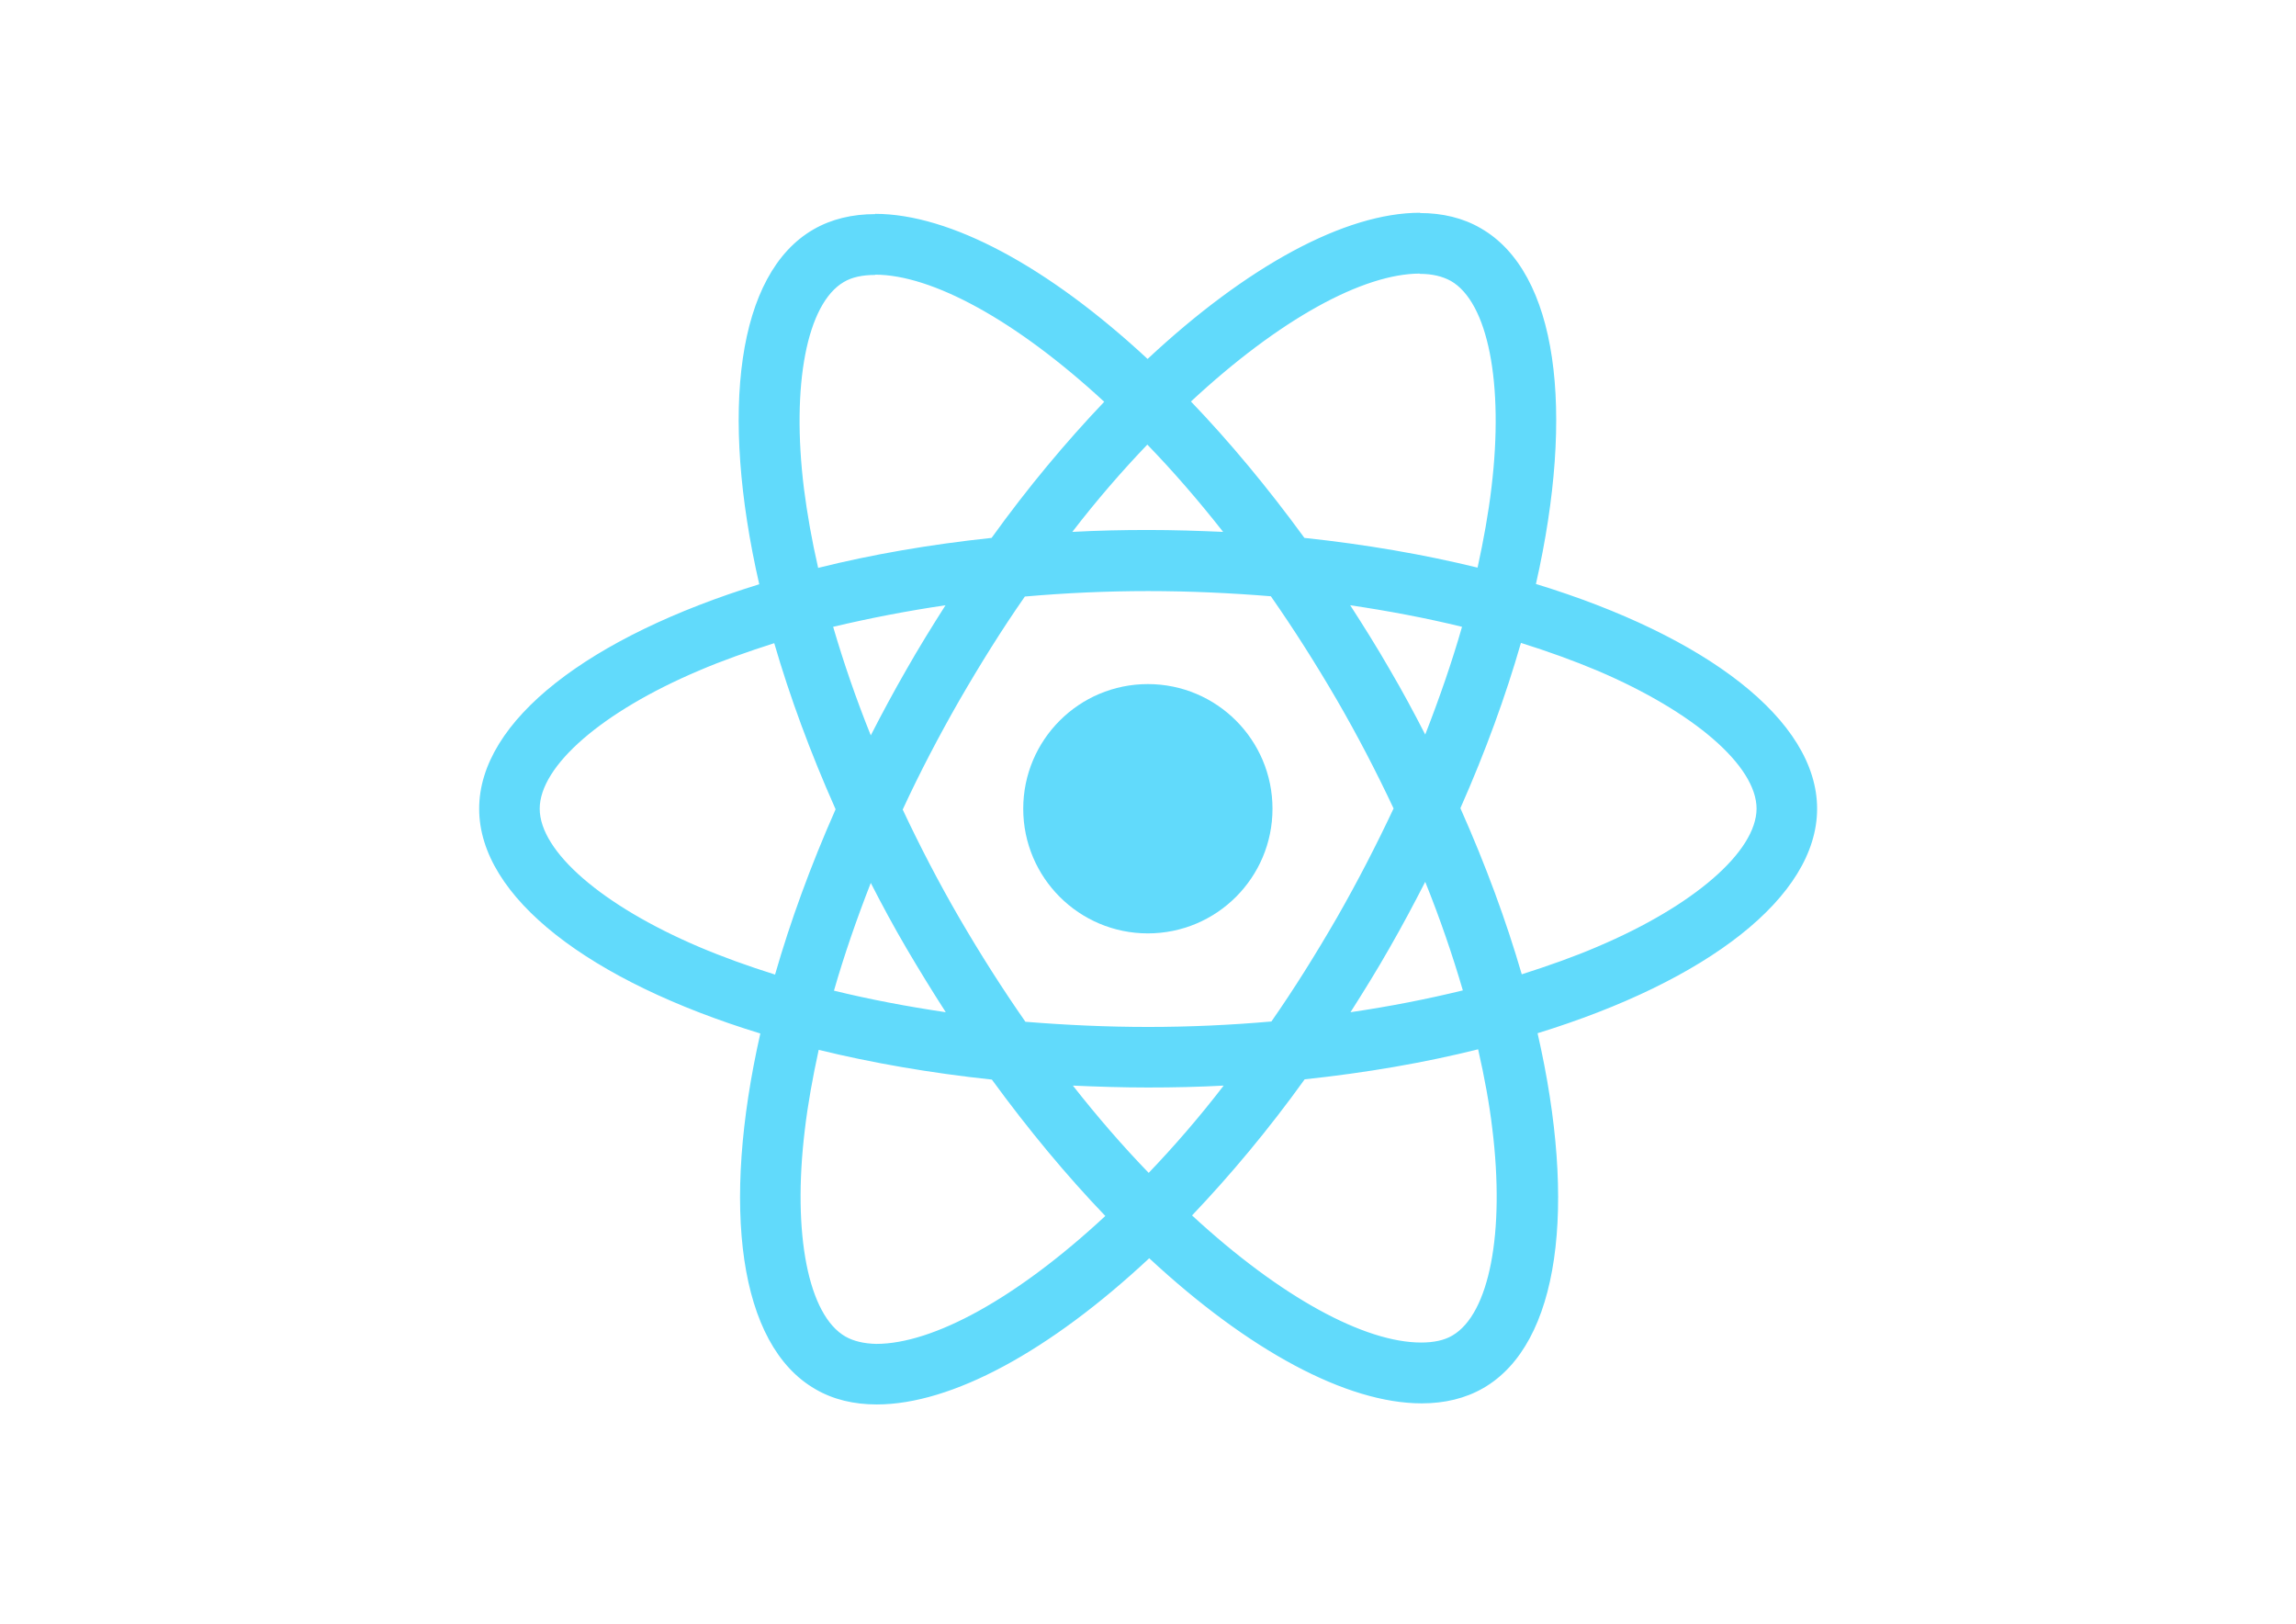
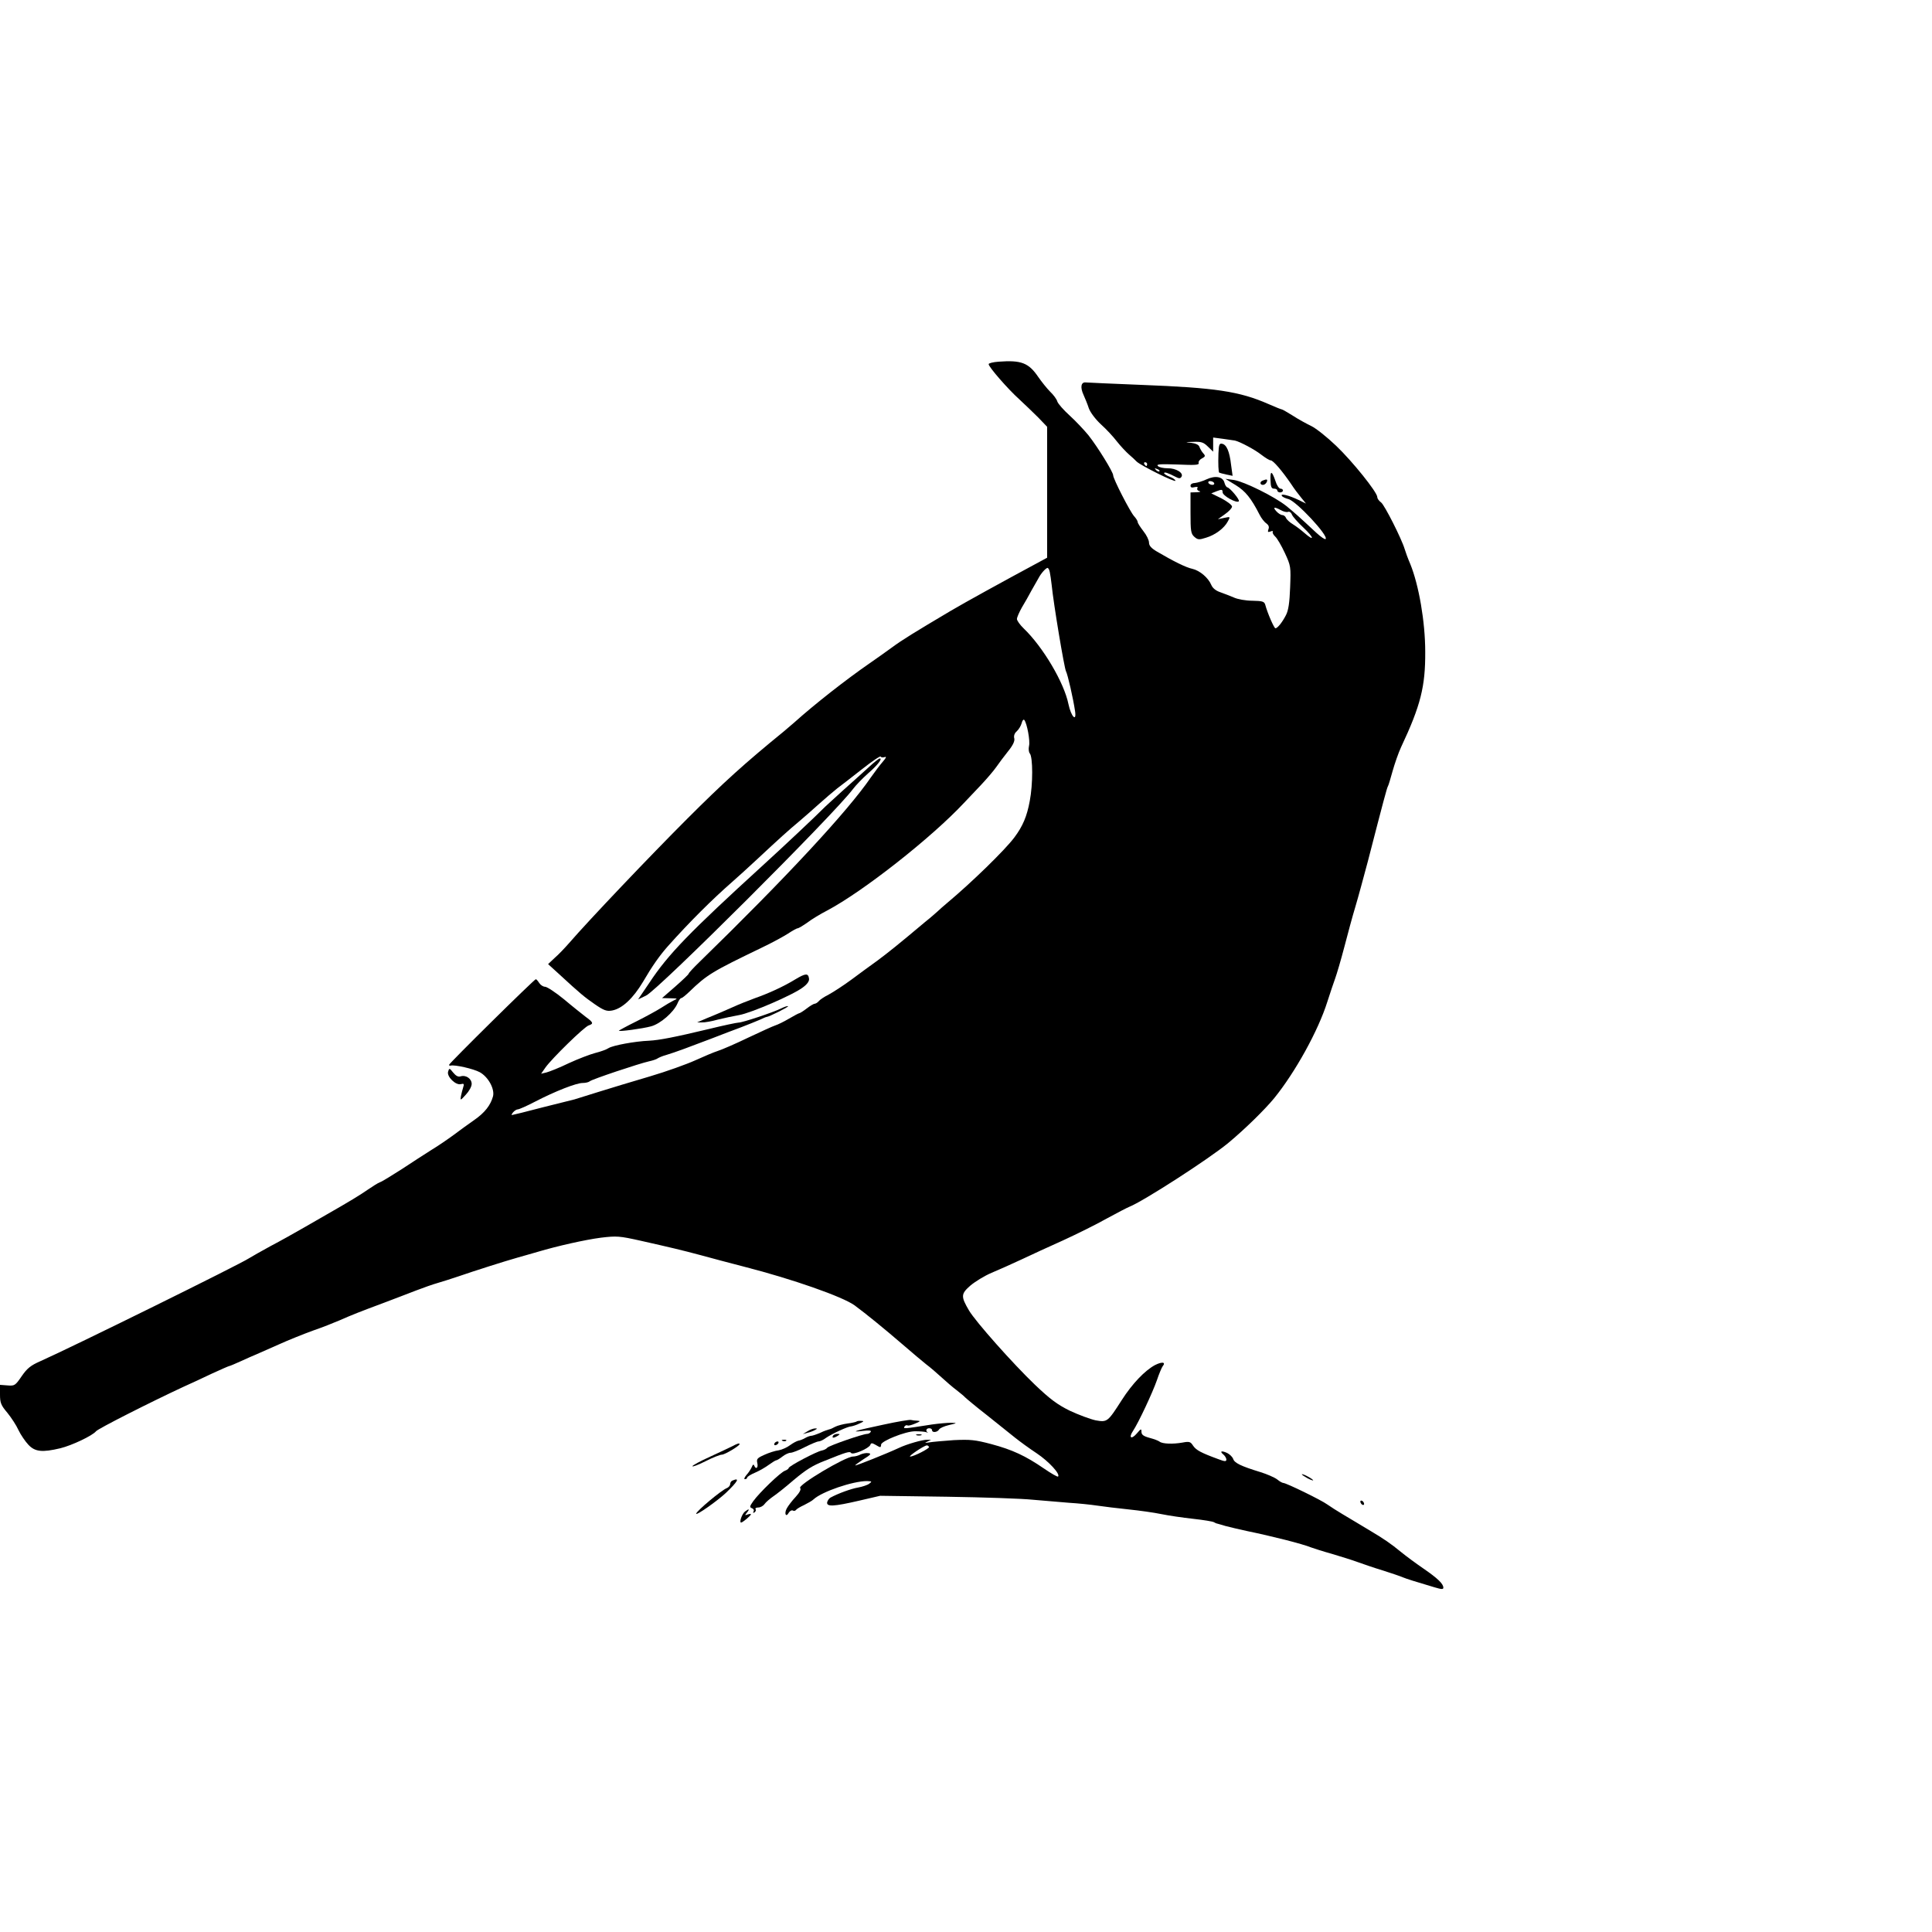
- <svg xmlns="http://www.w3.org/2000/svg" viewBox="0 0 841.9 595.3">
-   <g fill="#61DAFB">
-     <path d="M666.3 296.5c0-32.5-40.7-63.3-103.1-82.4 14.4-63.6 8-114.2-20.2-130.4-6.5-3.8-14.1-5.6-22.4-5.6v22.3c4.6 0 8.3.9 11.4 2.6 13.6 7.8 19.5 37.5 14.9 75.7-1.1 9.4-2.9 19.3-5.1 29.4-19.6-4.8-41-8.5-63.5-10.9-13.5-18.5-27.5-35.3-41.6-50 32.6-30.3 63.2-46.9 84-46.9V78c-27.5 0-63.5 19.6-99.9 53.6-36.4-33.8-72.4-53.2-99.9-53.2v22.3c20.7 0 51.4 16.5 84 46.6-14 14.7-28 31.4-41.3 49.9-22.6 2.4-44 6.1-63.6 11-2.3-10-4-19.7-5.2-29-4.7-38.2 1.1-67.9 14.6-75.8 3-1.8 6.9-2.6 11.5-2.6V78.5c-8.4 0-16 1.8-22.6 5.6-28.1 16.2-34.4 66.7-19.9 130.1-62.2 19.2-102.7 49.9-102.7 82.3 0 32.5 40.7 63.3 103.1 82.4-14.4 63.6-8 114.2 20.2 130.4 6.5 3.8 14.1 5.6 22.5 5.6 27.5 0 63.5-19.6 99.9-53.6 36.4 33.8 72.4 53.2 99.9 53.2 8.4 0 16-1.8 22.6-5.6 28.1-16.2 34.4-66.7 19.9-130.1 62-19.1 102.5-49.9 102.5-82.3zm-130.2-66.7c-3.7 12.9-8.3 26.2-13.5 39.5-4.1-8-8.4-16-13.1-24-4.6-8-9.5-15.8-14.4-23.4 14.2 2.1 27.9 4.7 41 7.9zm-45.8 106.5c-7.8 13.5-15.8 26.3-24.1 38.2-14.9 1.3-30 2-45.2 2-15.1 0-30.2-.7-45-1.9-8.3-11.9-16.4-24.6-24.2-38-7.6-13.1-14.5-26.4-20.8-39.8 6.2-13.4 13.2-26.8 20.7-39.9 7.8-13.5 15.8-26.3 24.1-38.2 14.9-1.3 30-2 45.2-2 15.1 0 30.2.7 45 1.9 8.3 11.9 16.4 24.6 24.2 38 7.6 13.1 14.5 26.4 20.8 39.8-6.3 13.4-13.2 26.8-20.7 39.9zm32.3-13c5.4 13.4 10 26.8 13.8 39.8-13.1 3.2-26.9 5.9-41.2 8 4.9-7.7 9.8-15.6 14.4-23.7 4.6-8 8.9-16.1 13-24.1zM421.2 430c-9.3-9.6-18.6-20.3-27.8-32 9 .4 18.2.7 27.5.7 9.4 0 18.7-.2 27.8-.7-9 11.7-18.3 22.4-27.5 32zm-74.4-58.9c-14.2-2.1-27.9-4.7-41-7.9 3.7-12.9 8.3-26.2 13.5-39.5 4.1 8 8.4 16 13.1 24 4.7 8 9.5 15.8 14.4 23.4zM420.7 163c9.3 9.6 18.6 20.3 27.8 32-9-.4-18.2-.7-27.5-.7-9.4 0-18.7.2-27.8.7 9-11.7 18.3-22.4 27.5-32zm-74 58.9c-4.9 7.7-9.8 15.6-14.4 23.7-4.6 8-8.9 16-13 24-5.4-13.4-10-26.8-13.8-39.8 13.1-3.1 26.9-5.8 41.2-7.9zm-90.5 125.2c-35.4-15.1-58.3-34.9-58.3-50.6 0-15.7 22.9-35.6 58.3-50.6 8.6-3.7 18-7 27.7-10.1 5.7 19.6 13.2 40 22.5 60.9-9.2 20.8-16.6 41.1-22.2 60.6-9.9-3.1-19.3-6.5-28-10.2zM310 490c-13.6-7.8-19.5-37.5-14.9-75.7 1.1-9.4 2.9-19.3 5.1-29.4 19.6 4.8 41 8.5 63.5 10.9 13.5 18.5 27.5 35.3 41.6 50-32.6 30.3-63.2 46.9-84 46.9-4.5-.1-8.3-1-11.3-2.7zm237.2-76.2c4.7 38.2-1.1 67.9-14.6 75.8-3 1.8-6.9 2.6-11.5 2.6-20.7 0-51.4-16.5-84-46.6 14-14.7 28-31.4 41.3-49.9 22.6-2.4 44-6.1 63.6-11 2.3 10.1 4.1 19.8 5.2 29.1zm38.5-66.7c-8.6 3.7-18 7-27.7 10.1-5.7-19.6-13.2-40-22.5-60.9 9.2-20.8 16.6-41.1 22.2-60.6 9.9 3.1 19.3 6.5 28.1 10.2 35.4 15.1 58.3 34.9 58.3 50.6-.1 15.7-23 35.6-58.4 50.6zM320.8 78.4z" />
-     <circle cx="420.9" cy="296.5" r="45.7" />
-     <path d="M520.5 78.1z" />
+ <svg xmlns="http://www.w3.org/2000/svg" version="1.0" width="1024pt" height="1024pt" viewBox="0 0 1024 1024" preserveAspectRatio="xMidYMid meet">
+   <g transform="translate(0,1024) scale(0.1,-0.1)" fill="#000000" stroke="none">
+     <path d="M5293 8323 c-29 -2 -53 -8 -53 -13 0 -15 103 -133 162 -186 29 -27 74 -70 101 -97 l47 -49 0 -347 0 -347 -37 -20 c-219 -118 -393 -214 -473 -261 -194 -115 -259 -155 -313 -195 -33 -24 -85 -61 -117 -83 -126 -87 -293 -218 -401 -315 -9 -8 -34 -29 -55 -47 -206 -168 -316 -267 -513 -464 -193 -193 -516 -532 -626 -659 -22 -25 -55 -60 -75 -77 l-35 -33 55 -50 c117 -108 137 -124 193 -163 48 -33 63 -38 91 -33 54 10 112 65 164 152 49 84 87 138 132 189 115 129 236 249 340 340 30 26 89 80 131 119 119 111 171 158 223 201 26 22 74 64 106 93 32 29 76 66 97 83 21 16 81 62 133 103 52 41 96 71 98 66 2 -5 11 -6 20 -3 12 4 10 -2 -8 -23 -14 -16 -43 -54 -64 -84 -123 -180 -450 -532 -908 -978 -32 -31 -58 -59 -58 -63 0 -3 -32 -34 -71 -68 l-70 -61 43 -1 c41 -1 42 -1 18 -12 -14 -7 -43 -24 -66 -39 -22 -14 -82 -47 -132 -72 -51 -25 -92 -48 -92 -49 0 -6 126 11 170 23 50 13 121 75 141 122 6 15 15 28 20 28 5 0 23 15 42 33 95 92 123 108 382 233 55 26 119 61 142 76 23 15 46 28 51 28 5 0 28 14 51 30 22 17 70 46 105 64 191 101 554 387 725 570 20 21 61 64 91 96 30 32 66 74 80 94 14 20 42 58 63 84 26 32 36 54 33 68 -4 13 1 28 13 38 11 10 22 29 26 43 3 14 10 22 14 17 14 -17 32 -111 25 -138 -3 -14 -2 -32 4 -39 17 -20 17 -164 0 -252 -15 -82 -37 -134 -82 -194 -51 -68 -227 -239 -356 -347 -19 -16 -42 -36 -50 -44 -9 -8 -38 -34 -66 -56 -145 -122 -198 -164 -253 -205 -34 -24 -96 -70 -138 -101 -42 -31 -96 -66 -120 -79 -24 -12 -48 -28 -54 -36 -6 -7 -16 -13 -21 -13 -5 0 -24 -11 -42 -25 -18 -14 -36 -25 -39 -25 -3 0 -28 -13 -55 -29 -27 -16 -60 -32 -73 -36 -13 -4 -78 -34 -144 -65 -66 -32 -138 -63 -160 -70 -22 -7 -76 -30 -120 -50 -44 -20 -152 -59 -240 -85 -88 -26 -212 -63 -275 -83 -63 -20 -119 -37 -125 -39 -5 -1 -81 -20 -168 -42 -87 -23 -161 -41 -164 -41 -3 0 0 7 7 15 7 8 18 15 24 15 7 0 48 18 92 41 108 56 219 99 252 99 16 0 32 4 38 9 10 10 261 94 315 106 19 4 39 11 44 15 6 4 26 13 45 18 50 15 130 45 240 87 52 20 124 48 160 61 36 14 79 31 97 39 17 8 33 15 36 15 12 0 118 53 114 57 -3 2 -19 -3 -37 -12 -40 -20 -204 -75 -226 -75 -8 0 -80 -15 -157 -34 -184 -44 -262 -59 -317 -62 -75 -3 -192 -25 -214 -39 -12 -8 -43 -19 -71 -26 -27 -7 -90 -31 -140 -54 -49 -24 -103 -45 -118 -49 l-29 -7 23 33 c35 49 206 216 229 223 27 9 25 16 -15 45 -18 14 -70 55 -115 93 -45 37 -91 67 -101 67 -10 0 -24 9 -31 20 -7 11 -15 20 -18 20 -8 0 -460 -446 -460 -454 0 -3 3 -5 8 -4 22 6 122 -17 155 -35 45 -25 80 -89 70 -128 -13 -47 -43 -86 -99 -125 -30 -21 -80 -57 -109 -79 -30 -22 -82 -58 -117 -79 -35 -22 -106 -68 -159 -103 -53 -34 -105 -66 -115 -69 -11 -4 -39 -22 -64 -39 -40 -28 -99 -64 -220 -133 -19 -11 -73 -42 -120 -69 -47 -27 -125 -71 -175 -97 -49 -27 -101 -56 -115 -65 -48 -32 -938 -471 -1107 -546 -50 -22 -69 -37 -98 -79 -34 -50 -38 -52 -75 -49 l-40 3 0 -51 c0 -44 5 -57 39 -97 21 -26 48 -67 59 -92 12 -25 36 -60 52 -77 35 -38 74 -42 170 -19 61 15 169 66 189 90 11 14 292 156 462 235 36 16 105 48 153 71 48 22 89 40 92 40 3 0 31 12 62 26 31 14 66 30 77 34 11 5 65 29 120 53 55 25 138 58 185 75 47 16 110 41 140 54 68 30 109 46 235 93 55 21 132 50 170 65 39 15 90 33 115 40 25 7 74 23 110 35 87 30 241 79 315 100 33 9 80 23 105 30 104 31 251 64 335 75 84 10 98 9 210 -16 164 -37 215 -49 320 -77 50 -14 153 -41 230 -61 254 -65 522 -159 585 -205 62 -46 158 -124 253 -206 51 -44 108 -92 127 -107 19 -14 55 -45 80 -68 25 -23 61 -54 80 -68 19 -15 40 -32 45 -38 6 -6 57 -49 115 -94 58 -46 125 -100 150 -120 25 -20 77 -58 115 -83 64 -43 126 -110 113 -123 -3 -3 -36 16 -74 42 -99 68 -168 100 -280 130 -87 23 -111 25 -199 21 -55 -4 -113 -9 -130 -12 -24 -4 -26 -3 -10 4 l20 10 -20 0 c-24 1 -108 -23 -150 -43 -62 -29 -229 -96 -232 -93 -1 2 18 16 44 33 39 24 43 30 25 32 -11 2 -30 -2 -41 -7 -11 -6 -29 -11 -40 -11 -40 0 -295 -152 -280 -167 6 -6 -2 -23 -24 -47 -19 -20 -40 -48 -47 -61 -15 -28 -4 -50 11 -22 6 9 15 14 21 11 6 -4 13 -2 17 3 3 5 23 17 43 26 20 10 43 23 50 30 44 41 208 97 283 97 27 -1 28 -2 12 -14 -9 -7 -36 -16 -58 -20 -36 -6 -106 -31 -148 -54 -8 -5 -15 -16 -17 -25 -3 -24 35 -22 169 9 l112 26 355 -5 c195 -3 400 -10 455 -16 55 -5 141 -12 190 -16 50 -3 117 -10 150 -15 33 -5 107 -14 165 -20 58 -6 137 -17 175 -25 39 -8 114 -19 169 -25 54 -6 104 -14 110 -18 6 -3 13 -7 16 -7 3 -1 23 -6 45 -13 22 -6 74 -18 115 -27 127 -26 294 -68 340 -87 14 -5 63 -21 110 -34 47 -14 108 -33 135 -43 28 -10 88 -31 135 -45 47 -15 94 -31 105 -36 19 -8 70 -24 168 -53 37 -11 47 -12 47 -2 0 21 -31 50 -105 101 -38 26 -91 65 -118 87 -56 46 -91 70 -170 117 -32 19 -66 40 -75 45 -10 6 -39 23 -67 40 -27 16 -63 39 -80 51 -31 23 -218 114 -233 114 -5 0 -20 8 -33 19 -13 10 -54 28 -90 39 -101 31 -137 48 -143 70 -4 10 -18 24 -32 31 -31 14 -41 9 -19 -9 8 -7 15 -19 15 -26 0 -11 -8 -11 -42 2 -93 34 -118 48 -134 71 -14 22 -20 24 -57 17 -51 -9 -106 -7 -121 5 -6 5 -30 14 -53 20 -33 9 -43 17 -43 32 0 18 -3 17 -24 -8 -30 -35 -46 -24 -20 14 29 44 103 202 126 268 11 33 25 66 30 73 19 23 -2 26 -40 7 -54 -29 -121 -99 -176 -185 -75 -117 -77 -119 -139 -108 -28 6 -90 29 -137 51 -67 33 -105 62 -184 137 -119 114 -315 335 -350 394 -44 75 -43 88 7 132 25 21 75 52 113 68 38 16 110 48 159 71 50 24 149 69 220 101 72 33 175 84 230 115 55 30 109 58 119 62 73 28 426 256 526 339 88 73 194 177 244 238 111 137 233 357 281 510 15 47 34 103 42 125 8 22 30 96 48 165 18 69 44 166 59 215 15 50 44 158 66 240 84 326 101 389 106 397 3 4 14 41 25 81 11 39 31 97 45 127 104 221 129 322 128 505 0 160 -34 354 -79 465 -13 30 -26 66 -30 80 -16 54 -107 234 -125 247 -11 8 -20 20 -20 28 0 26 -132 190 -218 272 -48 46 -107 93 -132 105 -25 12 -69 36 -98 55 -29 18 -55 33 -58 33 -3 0 -36 13 -72 29 -153 67 -281 86 -672 101 -151 6 -284 12 -295 13 -25 3 -31 -25 -12 -66 8 -18 21 -49 28 -71 8 -22 35 -58 64 -85 28 -25 66 -66 85 -91 19 -24 48 -55 64 -69 15 -13 34 -30 40 -37 21 -21 206 -113 206 -102 0 5 -13 15 -30 21 -16 6 -30 15 -30 19 0 8 20 2 60 -19 19 -10 26 -10 32 0 13 20 -29 46 -73 45 -22 0 -46 5 -52 12 -10 10 12 11 105 8 92 -4 115 -3 111 8 -2 7 5 18 17 24 19 10 20 14 7 28 -8 9 -17 25 -20 34 -4 11 -20 18 -44 21 -34 3 -33 4 11 5 42 2 55 -2 78 -25 l28 -27 0 37 0 38 53 -7 c28 -4 57 -8 62 -9 27 -6 106 -48 140 -75 21 -16 43 -30 50 -30 13 0 60 -55 108 -125 14 -22 38 -54 53 -72 l26 -32 -39 19 c-52 25 -98 36 -89 22 3 -6 19 -13 34 -17 41 -9 215 -195 198 -212 -3 -4 -25 11 -49 33 -99 92 -114 105 -159 142 -63 50 -222 129 -278 138 l-45 6 54 -33 c52 -32 82 -69 127 -157 9 -18 25 -39 36 -46 12 -9 16 -19 11 -31 -5 -15 -3 -17 11 -12 9 4 15 3 12 -2 -3 -4 3 -16 13 -25 10 -9 33 -48 51 -87 32 -69 32 -73 28 -182 -3 -81 -9 -122 -22 -147 -20 -39 -45 -70 -56 -70 -7 0 -42 80 -54 125 -5 17 -15 20 -68 21 -35 0 -79 8 -98 17 -19 8 -52 21 -72 28 -24 8 -41 22 -48 39 -16 38 -61 76 -100 85 -34 7 -100 40 -187 91 -31 18 -43 32 -43 48 0 13 -13 40 -30 61 -16 21 -30 42 -30 48 0 6 -9 20 -19 31 -21 23 -111 198 -111 217 0 17 -82 150 -131 212 -23 28 -68 76 -100 105 -32 29 -61 62 -65 74 -3 12 -21 36 -38 52 -17 17 -45 52 -63 78 -51 75 -90 90 -210 81z m787 -543 c0 -5 -2 -10 -4 -10 -3 0 -8 5 -11 10 -3 6 -1 10 4 10 6 0 11 -4 11 -10z m65 -38 c-3 -3 -11 0 -18 7 -9 10 -8 11 6 5 10 -3 15 -9 12 -12z m644 -206 c14 -8 31 -12 38 -9 7 3 16 -3 20 -13 3 -11 32 -43 62 -71 56 -53 60 -76 5 -28 -16 14 -43 35 -61 46 -17 10 -34 26 -37 34 -3 8 -12 15 -19 15 -8 0 -22 9 -32 20 -21 23 -11 25 24 6z m-1225 -328 c3 -13 7 -43 10 -68 10 -101 67 -442 76 -458 9 -17 38 -143 48 -211 9 -61 -21 -29 -35 37 -23 114 -135 303 -237 401 -20 19 -36 42 -36 50 0 9 12 36 26 61 15 25 38 65 51 90 14 25 31 54 37 65 14 27 39 54 48 55 4 0 10 -10 12 -22z m-640 -4637 c5 -7 -80 -51 -100 -51 -13 0 73 58 88 59 4 1 9 -3 12 -8z" />
+     <path d="M6458 7838 c-2 -59 0 -99 4 -103 2 -1 18 -6 37 -10 l34 -7 -8 58 c-8 71 -24 108 -48 112 -14 3 -17 -5 -19 -50z" />
+     <path d="M6734 7695 c1 -36 5 -45 19 -45 9 0 17 -4 17 -10 0 -5 7 -10 15 -10 8 0 15 5 15 10 0 6 -6 10 -13 10 -8 0 -20 18 -27 41 -19 55 -28 57 -26 4z" />
+     <path d="M6394 7699 c-21 -10 -49 -18 -61 -19 -13 0 -23 -6 -23 -14 0 -10 7 -12 22 -8 14 3 19 1 14 -6 -3 -6 2 -13 11 -15 10 -3 3 -5 -14 -6 l-33 -1 0 -108 c0 -96 2 -111 20 -127 18 -16 25 -17 62 -5 48 14 97 50 116 87 14 25 13 25 -20 18 l-33 -7 38 27 c20 14 37 32 37 40 0 8 -25 27 -55 43 l-55 27 30 12 c26 10 30 9 30 -6 0 -19 75 -60 86 -48 7 7 -46 71 -61 74 -5 1 -12 12 -15 24 -8 33 -49 40 -96 18z m41 -19 c3 -5 -1 -10 -9 -10 -8 0 -18 5 -21 10 -3 6 1 10 9 10 8 0 18 -4 21 -10z" />
+     <path d="M6693 7693 c-17 -6 -16 -23 1 -23 8 0 16 7 20 15 6 15 1 17 -21 8z" />
+     <path d="M4605 6174 c-28 -25 -90 -82 -140 -126 -49 -45 -97 -88 -105 -97 -29 -30 -205 -196 -315 -296 -391 -357 -503 -472 -604 -625 l-59 -87 42 20 c64 30 998 962 1097 1095 15 20 51 57 79 82 50 43 79 80 63 80 -5 0 -31 -21 -58 -46z" />
+     <path d="M4215 5049 c-62 -38 -143 -75 -215 -100 -30 -11 -86 -33 -125 -51 -38 -17 -83 -36 -100 -43 -16 -6 -41 -17 -55 -23 l-25 -11 25 0 c14 -1 53 6 85 15 33 8 84 19 113 24 63 11 288 108 338 147 23 17 34 33 32 46 -4 30 -18 29 -73 -4z" />
+     <path d="M2375 4560 c-8 -26 41 -74 68 -66 16 4 18 1 12 -17 -4 -12 -9 -33 -12 -47 -4 -24 -3 -24 26 8 17 18 31 43 31 57 0 28 -31 49 -59 40 -13 -4 -25 3 -39 20 -20 25 -21 25 -27 5z" />
+     <path d="M4682 2689 c-146 -31 -184 -42 -108 -33 33 4 46 2 41 -5 -3 -6 -12 -11 -19 -11 -23 0 -201 -62 -211 -73 -5 -7 -19 -13 -29 -15 -28 -5 -176 -83 -176 -93 0 -4 -9 -10 -19 -14 -23 -7 -136 -116 -169 -162 -19 -27 -20 -32 -6 -37 8 -3 12 -11 8 -17 -4 -8 -3 -9 5 -5 6 4 9 12 6 17 -4 5 3 9 14 9 11 0 26 8 33 18 7 10 29 29 48 42 19 13 67 51 106 85 67 56 100 77 164 102 119 48 134 52 141 42 8 -13 95 24 102 43 3 10 9 11 26 1 11 -7 23 -13 26 -13 3 0 5 6 5 13 0 19 129 71 180 71 25 0 52 -2 60 -5 8 -3 12 -4 8 -2 -14 8 -9 23 7 23 8 0 15 -4 15 -10 0 -15 28 -12 37 3 4 8 28 18 53 24 44 10 45 11 10 12 -19 0 -64 -4 -100 -9 -154 -24 -153 -24 -146 -11 4 6 11 9 16 6 4 -3 23 2 41 10 27 11 29 14 12 15 -12 0 -27 2 -35 4 -7 2 -73 -9 -146 -25z" />
+     <path d="M4539 2705 c-3 -2 -24 -7 -48 -10 -23 -3 -52 -11 -64 -17 -12 -7 -26 -13 -32 -14 -5 -1 -27 -8 -47 -18 -21 -9 -42 -16 -48 -16 -6 0 -21 -5 -33 -12 -12 -7 -28 -13 -36 -14 -8 -2 -28 -12 -44 -24 -16 -12 -43 -24 -60 -27 -18 -2 -52 -13 -76 -24 -38 -17 -42 -22 -37 -44 6 -25 -8 -36 -17 -12 -3 7 -7 5 -12 -8 -5 -11 -17 -30 -28 -42 -11 -13 -15 -23 -9 -23 7 0 12 4 12 8 0 5 19 17 43 27 23 10 56 29 73 42 17 12 34 23 38 23 4 0 19 9 33 20 14 11 33 20 43 20 9 0 44 13 76 30 32 16 65 30 72 30 8 0 26 8 40 19 32 22 116 61 134 61 7 1 27 7 43 15 25 11 26 14 9 14 -11 1 -23 -1 -25 -4z" />
+     <path d="M4280 2654 l-25 -15 25 7 c14 3 32 10 40 15 13 7 13 8 0 8 -8 0 -26 -6 -40 -15z" />
+     <path d="M4415 2630 c-8 -13 5 -13 25 0 13 8 13 10 -2 10 -9 0 -20 -4 -23 -10z" />
+     <path d="M4858 2633 c6 -2 18 -2 25 0 6 3 1 5 -13 5 -14 0 -19 -2 -12 -5z" />
+     <path d="M4148 2603 c7 -3 16 -2 19 1 4 3 -2 6 -13 5 -11 0 -14 -3 -6 -6z" />
+     <path d="M4105 2590 c-3 -5 -2 -10 4 -10 5 0 13 5 16 10 3 6 2 10 -4 10 -5 0 -13 -4 -16 -10z" />
+     <path d="M3880 2574 c-14 -7 -67 -32 -117 -55 -51 -23 -93 -46 -93 -50 0 -5 31 7 69 26 37 19 77 35 87 35 16 0 94 47 94 56 0 7 -14 2 -40 -12z" />
+     <path d="M6900 2426 c0 -3 14 -12 30 -21 17 -9 30 -13 30 -11 0 3 -13 12 -30 21 -16 9 -30 13 -30 11z" />
+     <path d="M3883 2393 c-7 -2 -13 -11 -13 -19 0 -8 -8 -17 -17 -21 -28 -10 -163 -123 -163 -136 0 -11 108 65 156 109 65 62 77 84 37 67z" />
+     <path d="M7210 2281 c0 -5 5 -13 10 -16 6 -3 10 -2 10 4 0 5 -4 13 -10 16 -5 3 -10 2 -10 -4z" />
+     <path d="M3948 2228 c-16 -13 -31 -58 -20 -58 9 1 52 37 52 44 0 3 -8 2 -17 -1 -16 -6 -16 -5 -4 10 16 20 11 22 -11 5z" />
  </g>
</svg>
